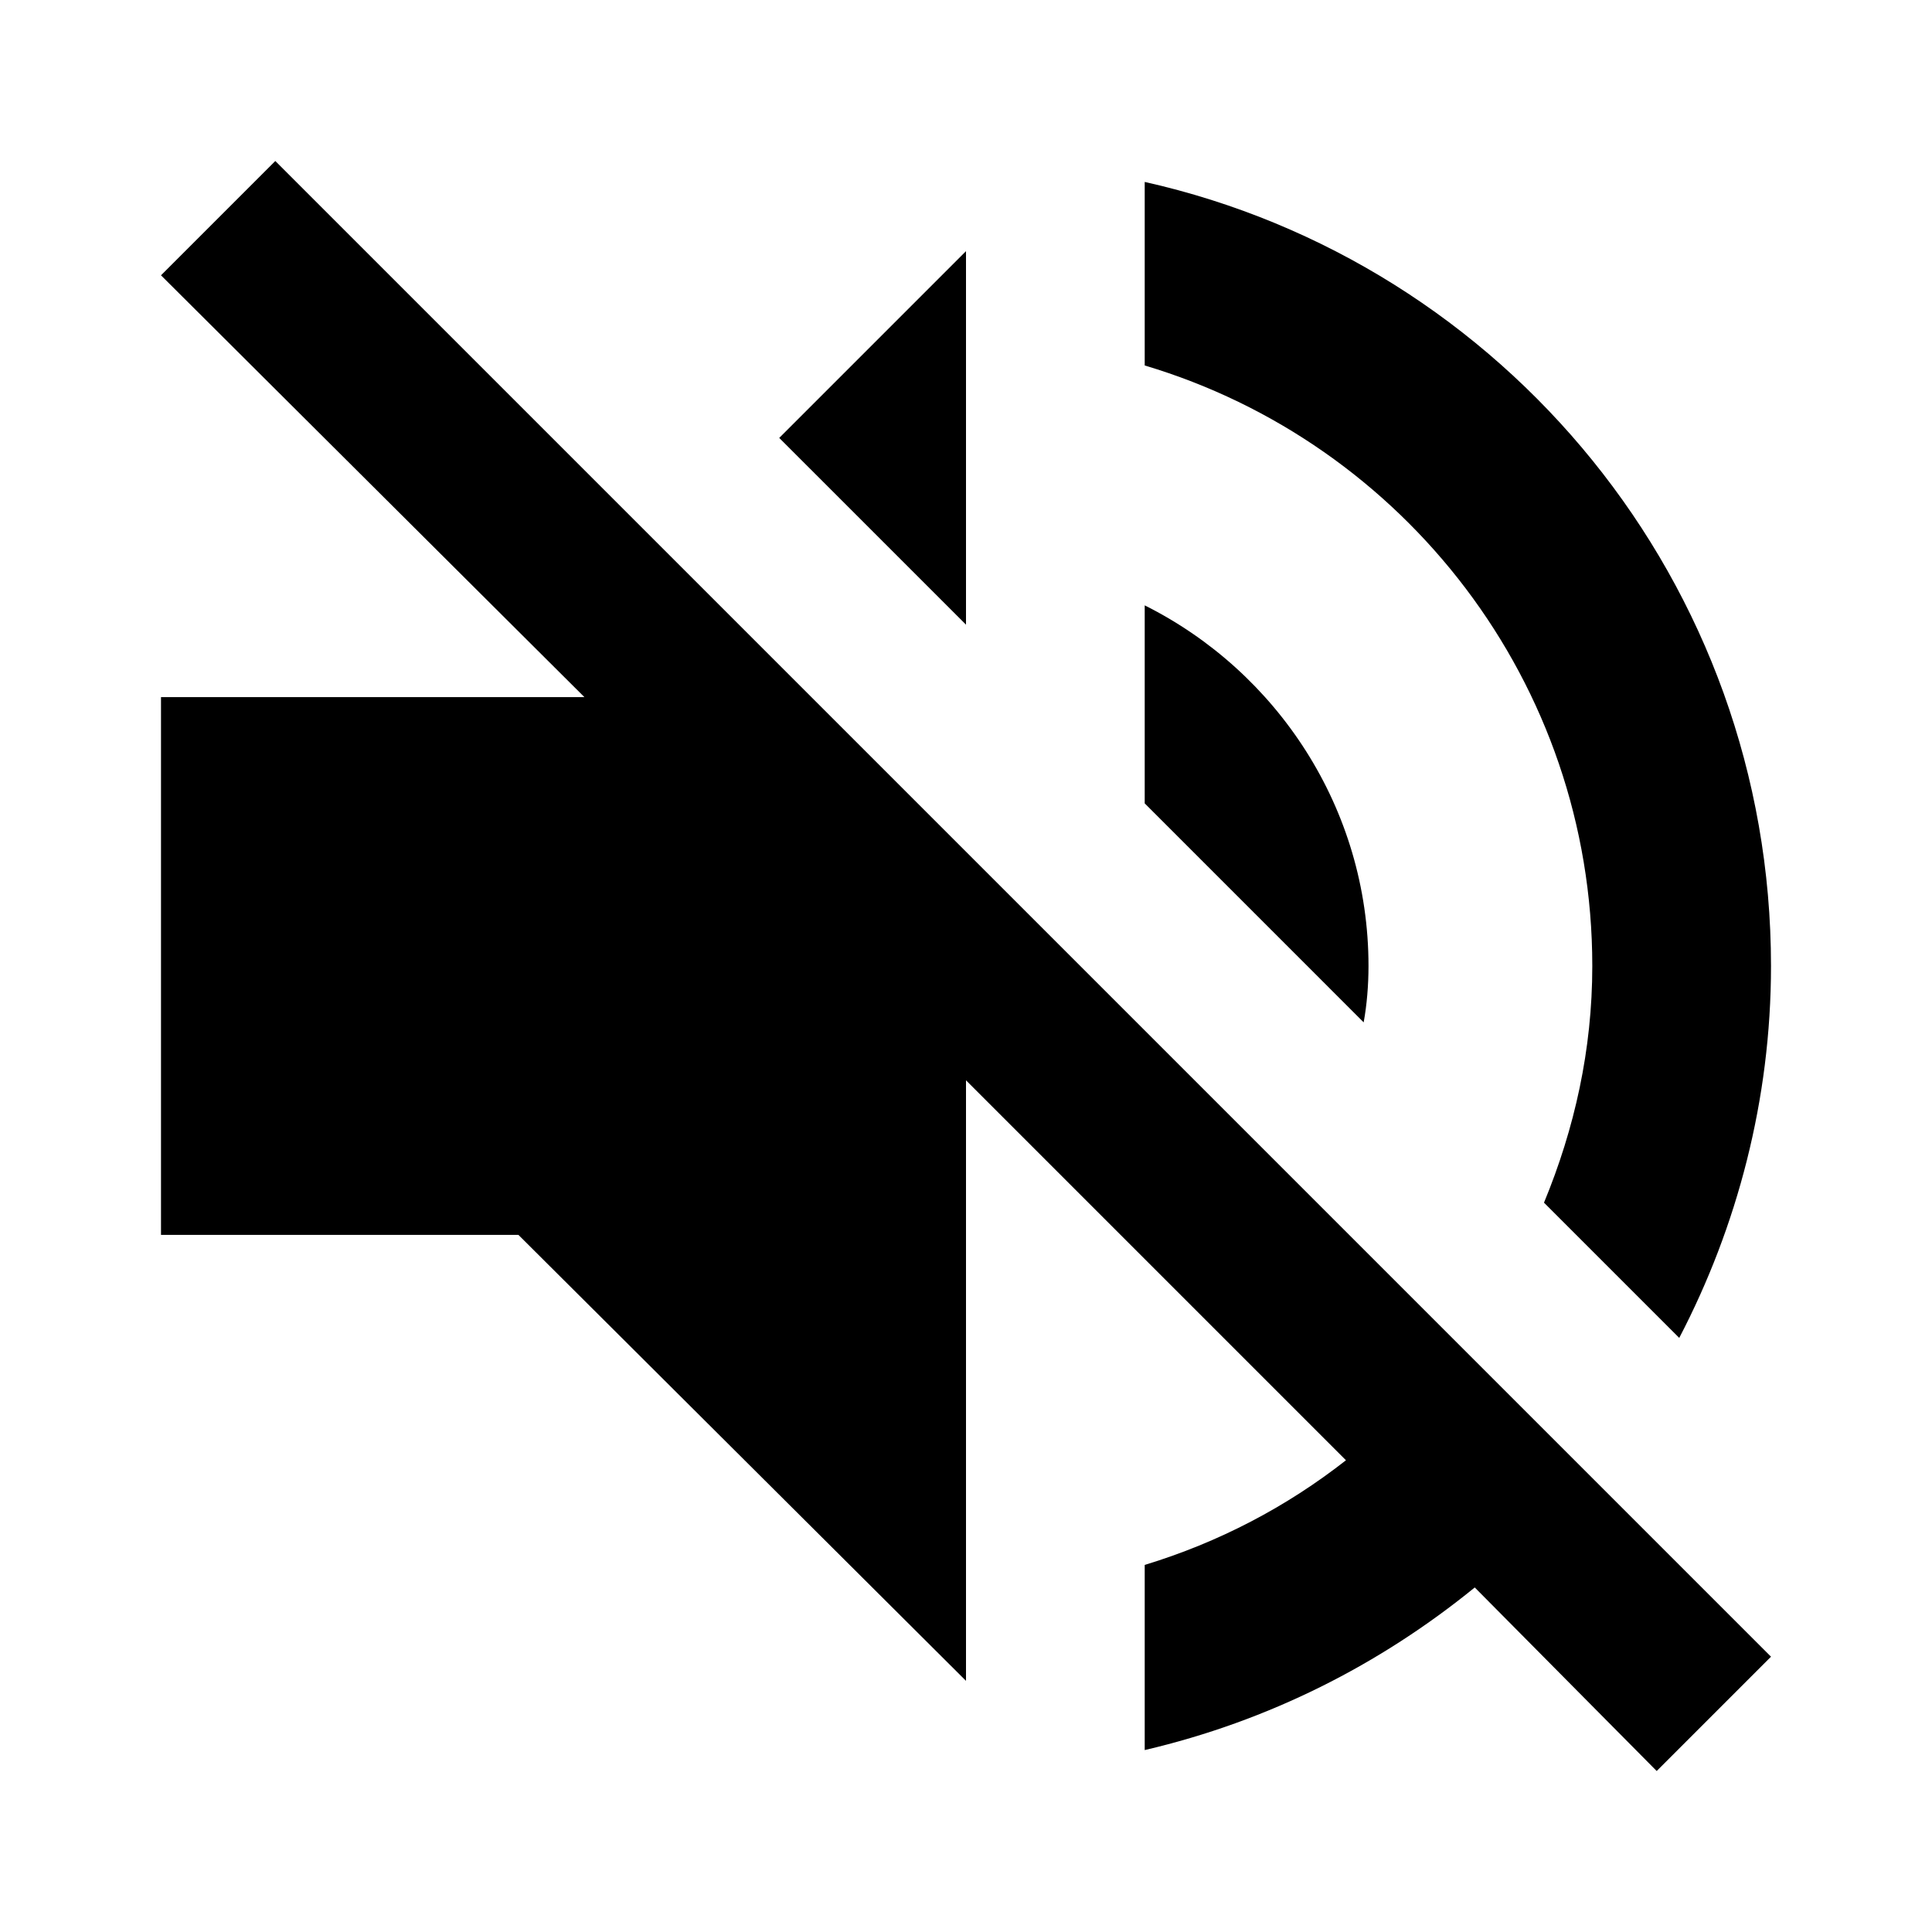
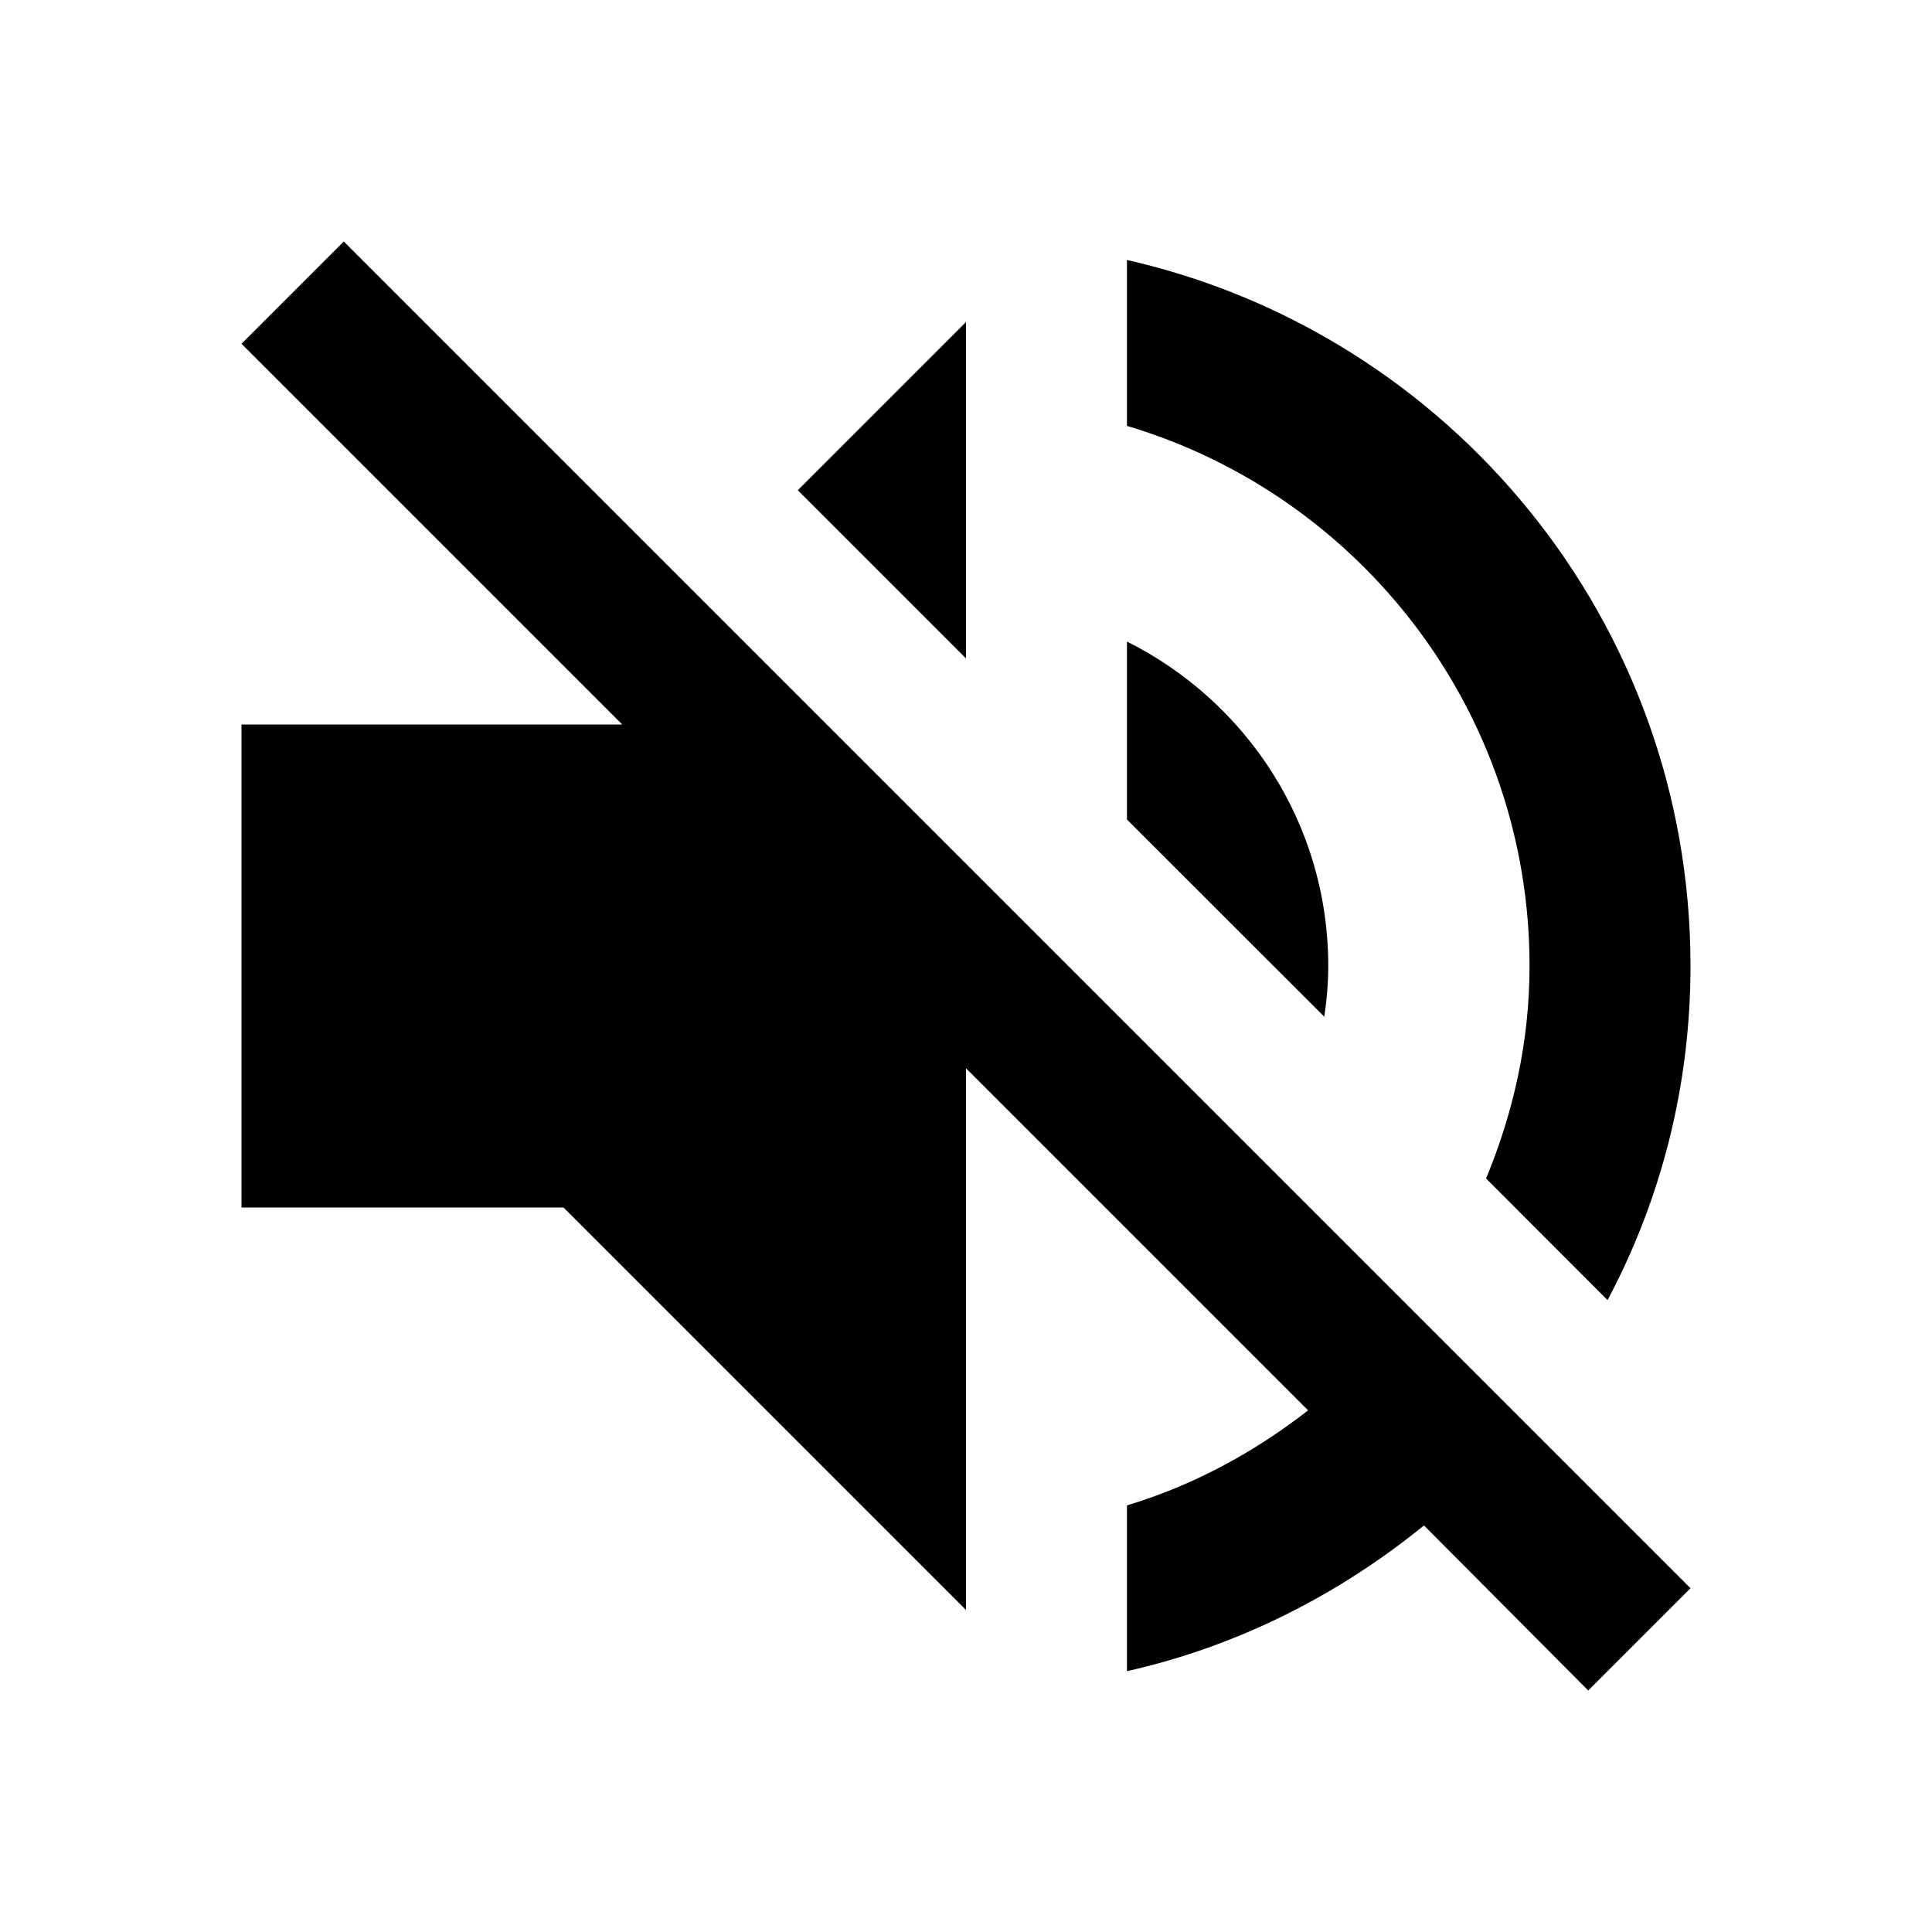
- <svg xmlns="http://www.w3.org/2000/svg" width="12" height="12" viewBox="0 0 12 12">
-   <path d="M 8.5 6 C 8.5 5.02 7.93 4.17 7.11 3.76 L 7.11 4.99 L 8.47 6.35 C 8.49 6.24 8.5 6.12 8.5 6 Z M 9.89 6 C 9.89 6.52 9.78 7.01 9.59 7.47 L 10.43 8.31 C 10.79 7.62 11 6.83 11 6 C 11 3.62 9.34 1.63 7.11 1.13 L 7.11 2.27 C 8.72 2.75 9.89 4.24 9.89 6 Z M 1.71 1 L 1 1.71 L 3.63 4.33 L 1 4.33 L 1 7.67 L 3.22 7.67 L 6 10.44 L 6 6.71 L 8.36 9.07 C 7.99 9.36 7.57 9.58 7.11 9.72 L 7.11 10.87 C 7.88 10.69 8.57 10.34 9.16 9.86 L 10.29 11 L 11 10.29 L 6 5.29 L 1.71 1 Z M 6 1.56 L 4.84 2.72 L 6 3.88 L 6 1.56 Z" />
+ <svg xmlns="http://www.w3.org/2000/svg" width="16" height="16" viewBox="0 0 16 16" fill="none">
+   <path fill-rule="evenodd" clip-rule="evenodd" d="M2.847 2L2 2.847L5.153 6H2V10H4.667L8 13.333V8.847L10.833 11.68C10.387 12.027 9.887 12.3 9.333 12.467V13.84C10.253 13.633 11.087 13.207 11.793 12.633L13.153 14L14 13.153L8 7.153L2.847 2ZM12.307 9.76C12.533 9.213 12.667 8.627 12.667 8C12.667 5.887 11.26 4.1 9.333 3.527V2.153C12.007 2.76 14 5.147 14 8C14 9 13.753 9.94 13.313 10.767L12.307 9.76ZM9.333 5.313C10.32 5.807 11 6.82 11 8C11 8.147 10.987 8.287 10.967 8.42L9.333 6.787V5.313ZM6.607 4.06L8 2.667V5.453L6.607 4.06Z" fill="black" />
</svg>
